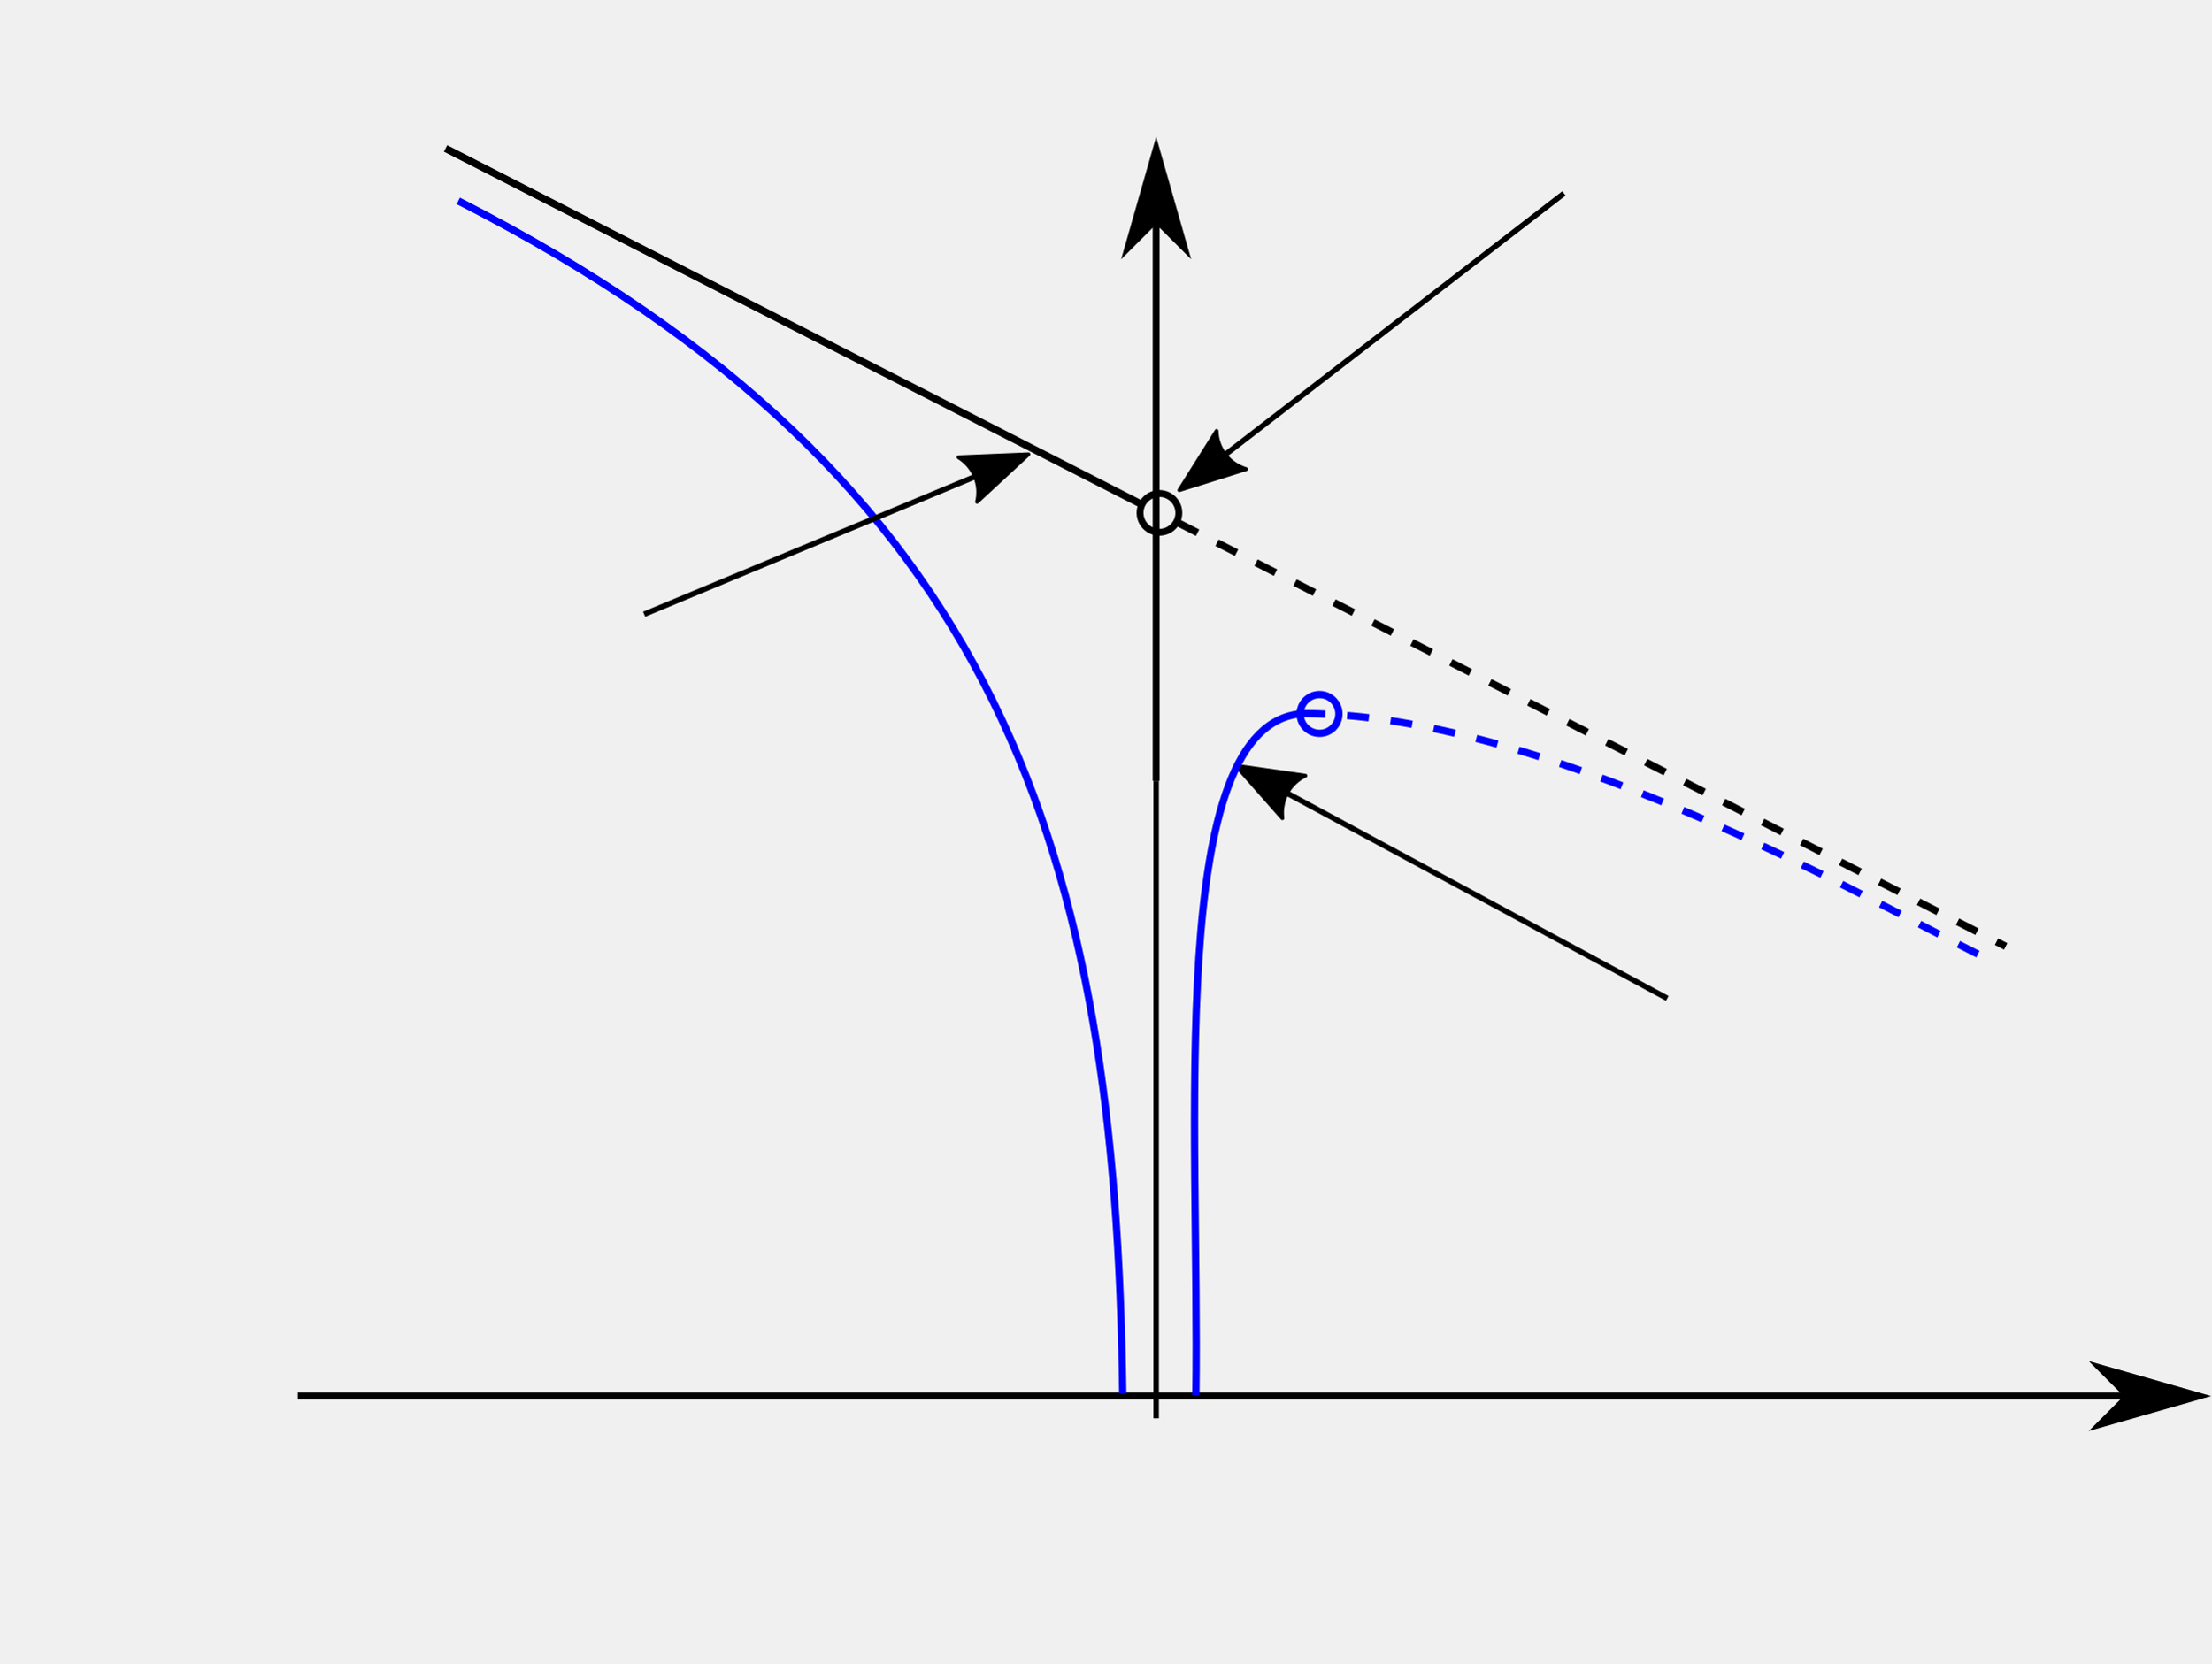
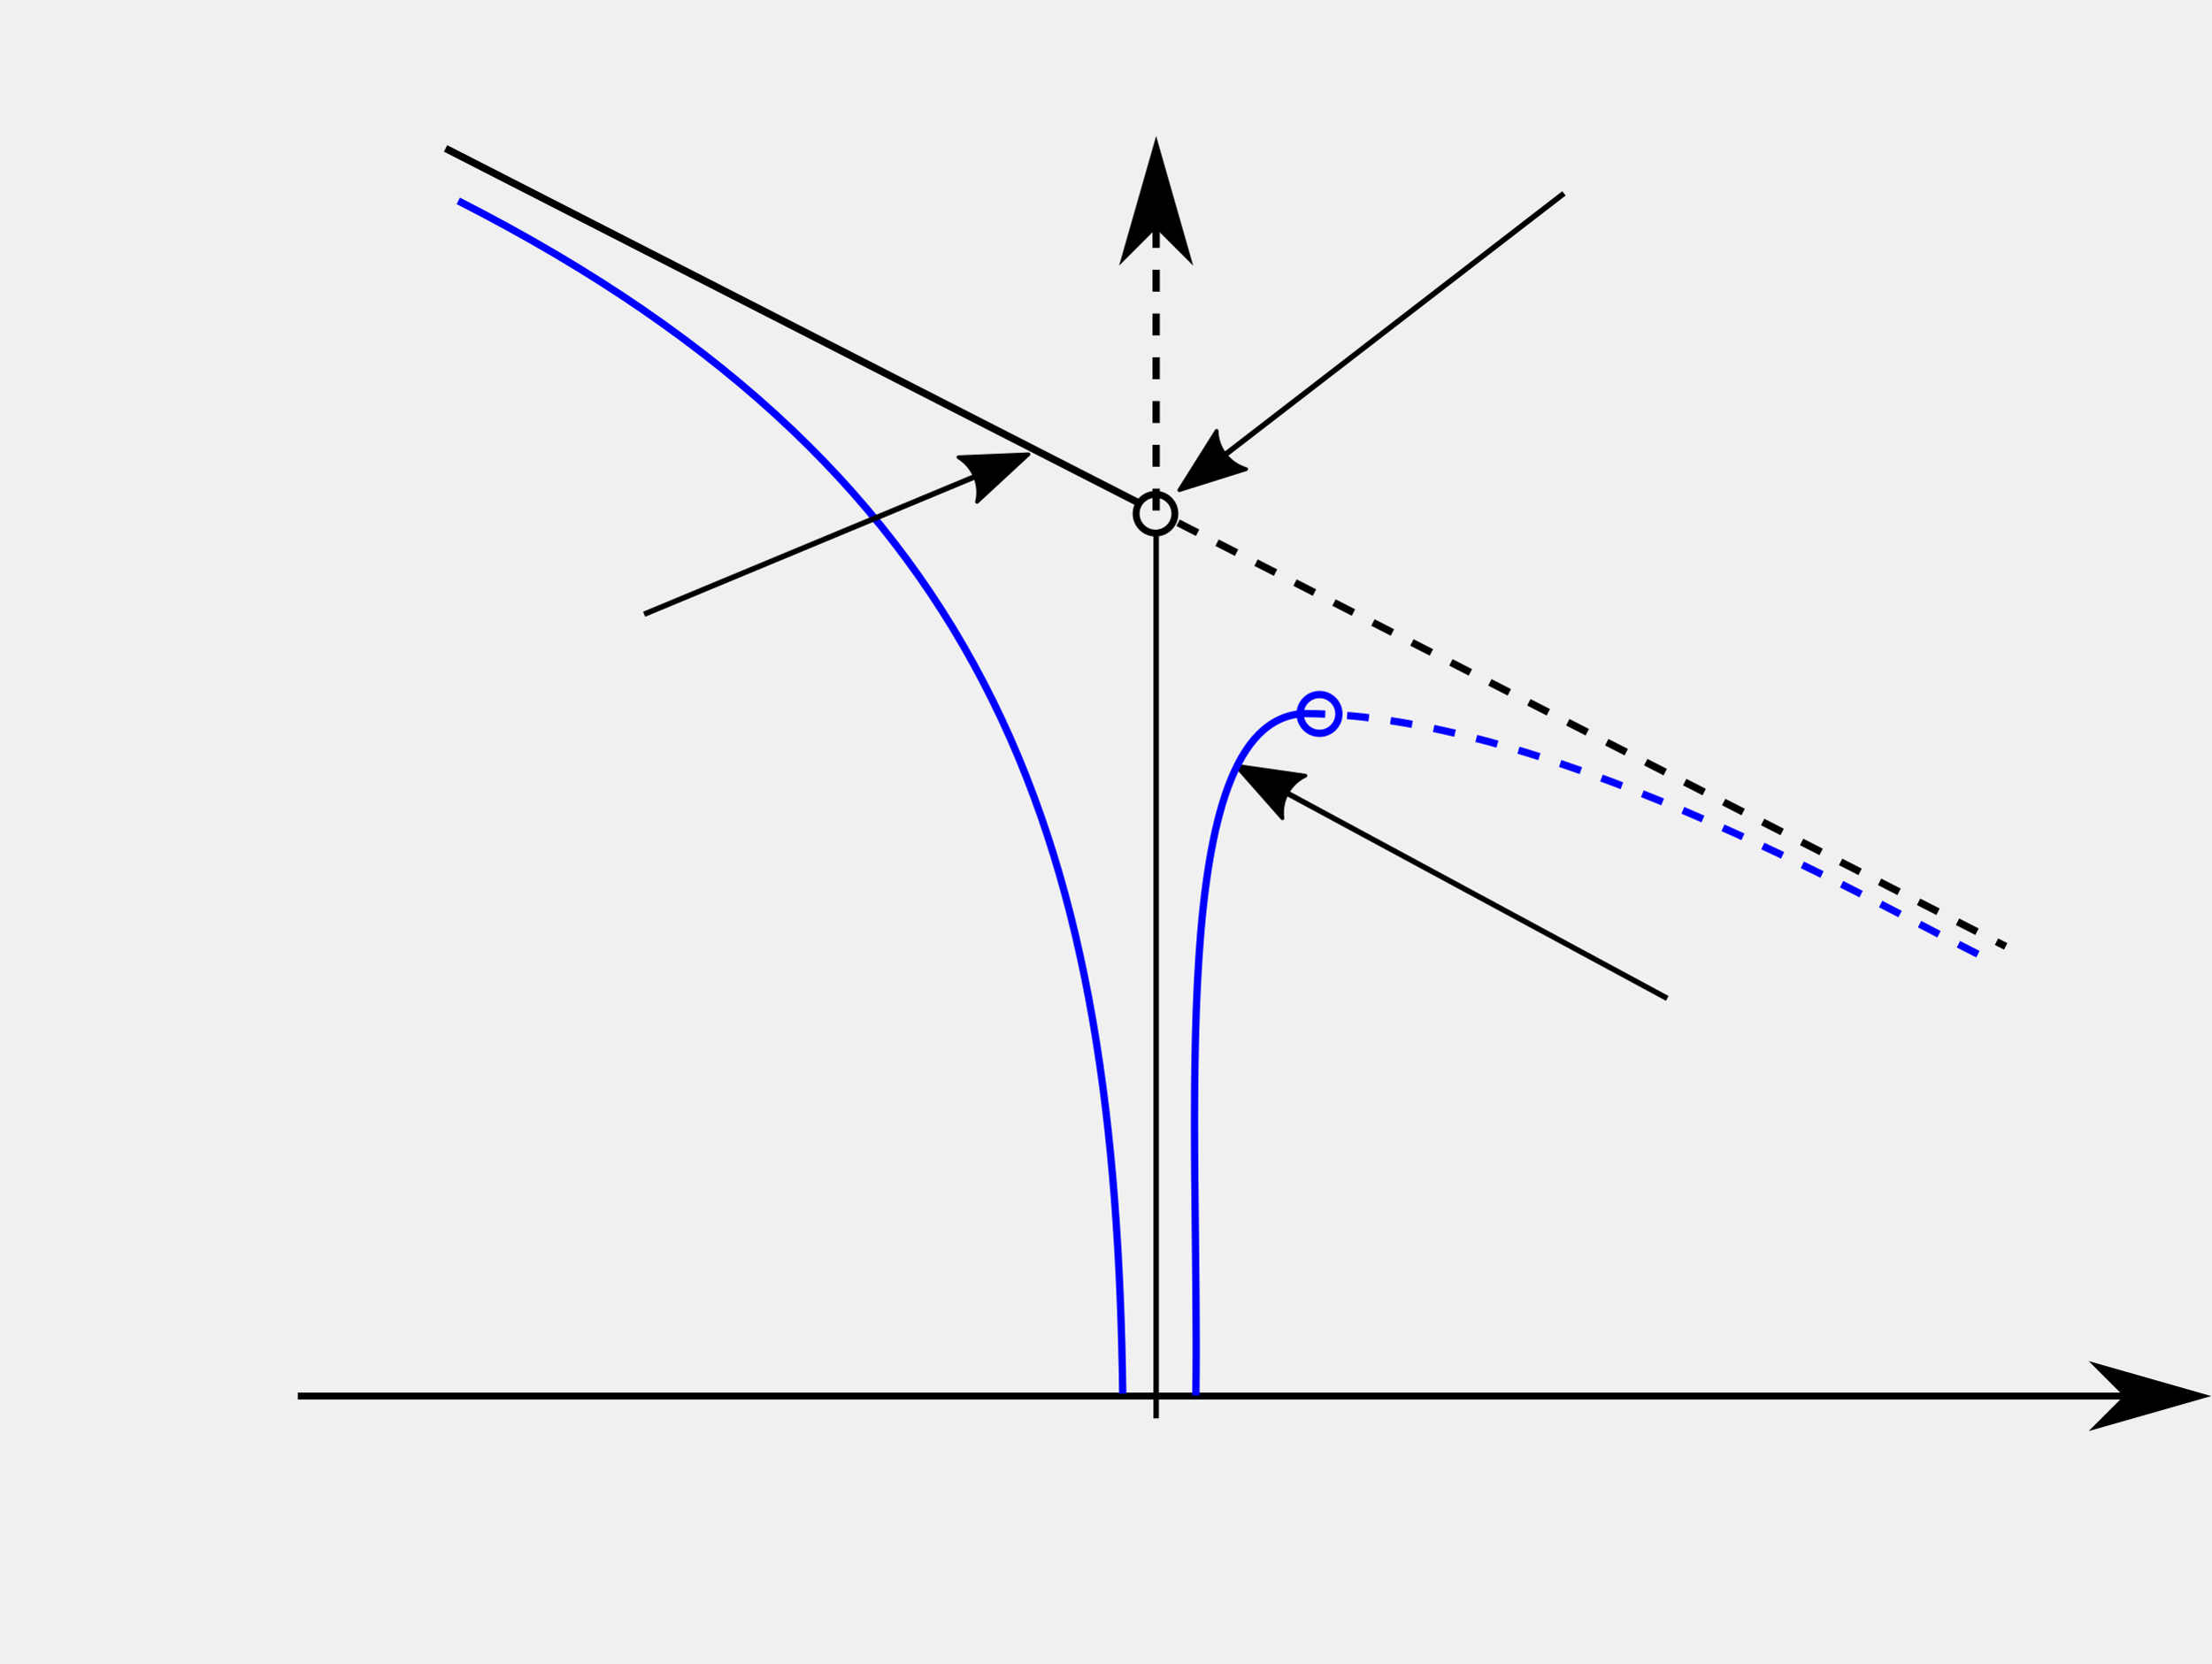
<svg xmlns="http://www.w3.org/2000/svg" version="1.1" id="svg4670" width="1212" height="912" viewBox="0 0 1212 912">
  <defs id="defs4674">
    <marker orient="auto" refY="0.0" refX="0.0" id="marker1478" style="overflow:visible;">
      <path id="path1018" style="fill-rule:evenodd;stroke-width:0.625;stroke-linejoin:round;stroke:#000000;stroke-opacity:1;fill:#000000;fill-opacity:1" d="M 8.719,4.034 L -2.207,0.016 L 8.719,-4.002 C 6.973,-1.63 6.983,1.616 8.719,4.034 z " transform="scale(0.6) rotate(180) translate(0,0)" />
    </marker>
    <marker orient="auto" refY="0.0" refX="0.0" id="EmptyTriangleOutM" style="overflow:visible">
      <path id="path1154" d="M 5.77,0.0 L -2.88,5.0 L -2.88,-5.0 L 5.77,0.0 z " style="fill-rule:evenodd;fill:#ffffff;stroke:#000000;stroke-width:1pt;stroke-opacity:1" transform="scale(0.4) translate(-4.5,0)" />
    </marker>
    <marker orient="auto" refY="0.0" refX="0.0" id="Arrow2Mend" style="overflow:visible;">
      <path id="path1139" style="fill-rule:evenodd;stroke-width:0.625;stroke-linejoin:round;stroke:#000000;stroke-opacity:1;fill:#000000;fill-opacity:1" d="M 8.719,4.034 L -2.207,0.016 L 8.719,-4.002 C 6.973,-1.63 6.983,1.616 8.719,4.034 z " transform="scale(0.6) rotate(180) translate(0,0)" />
    </marker>
    <marker orient="auto" refY="0.0" refX="0.0" id="Arrow2Lend" style="overflow:visible;">
      <path id="path1374" style="fill-rule:evenodd;stroke-width:0.625;stroke-linejoin:round;stroke:#000000;stroke-opacity:1;fill:#000000;fill-opacity:1" d="M 8.719,4.034 L -2.207,0.016 L 8.719,-4.002 C 6.973,-1.63 6.983,1.616 8.719,4.034 z " transform="scale(1.1) rotate(180) translate(1,0)" />
    </marker>
    <marker style="overflow:visible;" id="marker1056" refX="0.0" refY="0.0" orient="auto">
      <path transform="scale(0.8) rotate(180) translate(12.5,0)" style="fill-rule:evenodd;stroke:#000000;stroke-width:1pt;stroke-opacity:1;fill:#000000;fill-opacity:1" d="M 0.0,0.0 L 5.0,-5.0 L -12.5,0.0 L 5.0,5.0 L 0.0,0.0 z " id="path1054" />
    </marker>
    <marker style="overflow:visible;" id="marker1010" refX="0.0" refY="0.0" orient="auto">
      <path transform="scale(0.8) rotate(180) translate(12.5,0)" style="fill-rule:evenodd;stroke:#000000;stroke-width:1pt;stroke-opacity:1;fill:#000000;fill-opacity:1" d="M 0.0,0.0 L 5.0,-5.0 L -12.5,0.0 L 5.0,5.0 L 0.0,0.0 z " id="path1008" />
    </marker>
    <marker orient="auto" refY="0.0" refX="0.0" id="Arrow1Lend" style="overflow:visible;">
      <path id="path4685" d="M 0.0,0.0 L 5.0,-5.0 L -12.5,0.0 L 5.0,5.0 L 0.0,0.0 z " style="fill-rule:evenodd;stroke:#000000;stroke-width:1pt;stroke-opacity:1;fill:#000000;fill-opacity:1" transform="scale(0.8) rotate(180) translate(12.5,0)" />
    </marker>
    <marker orient="auto" refY="0" refX="0" id="Arrow1Lend-3" style="overflow:visible">
      <path id="path4685-6" d="M 0,0 5,-5 -12.5,0 5,5 Z" style="fill:#000000;fill-opacity:1;fill-rule:evenodd;stroke:#000000;stroke-width:1pt;stroke-opacity:1" transform="matrix(-0.8,0,0,-0.8,-10,0)" />
    </marker>
    <marker orient="auto" refY="0" refX="0" id="Arrow1Lend-3-3" style="overflow:visible">
      <path id="path4685-6-6" d="M 0,0 5,-5 -12.5,0 5,5 Z" style="fill:#000000;fill-opacity:1;fill-rule:evenodd;stroke:#000000;stroke-width:1pt;stroke-opacity:1" transform="matrix(-0.8,0,0,-0.8,-10,0)" />
    </marker>
    <marker orient="auto" refY="0" refX="0" id="Arrow2Mend-7" style="overflow:visible">
      <path id="path1139-0" style="fill:#000000;fill-opacity:1;fill-rule:evenodd;stroke:#000000;stroke-width:0.625;stroke-linejoin:round;stroke-opacity:1" d="M 8.719,4.034 -2.207,0.016 8.719,-4.002 c -1.745,2.372 -1.735,5.617 -6e-7,8.035 z" transform="scale(-0.6)" />
    </marker>
    <marker orient="auto" refY="0" refX="0" id="Arrow2Mend-2" style="overflow:visible">
      <path id="path1139-7" style="fill:#005100;fill-opacity:1;fill-rule:evenodd;stroke:#005100;stroke-width:0.625;stroke-linejoin:round;stroke-opacity:1" d="M 8.719,4.034 -2.207,0.016 8.719,-4.002 c -1.745,2.372 -1.735,5.617 -6e-7,8.035 z" transform="scale(-0.6)" />
    </marker>
    <marker orient="auto" refY="0" refX="0" id="Arrow2Lend-3" style="overflow:visible">
      <path id="path1374-6" style="fill:#000000;fill-opacity:1;fill-rule:evenodd;stroke:#000000;stroke-width:0.625;stroke-linejoin:round;stroke-opacity:1" d="M 8.719,4.034 -2.207,0.016 8.719,-4.002 c -1.745,2.372 -1.735,5.617 -6e-7,8.035 z" transform="matrix(-1.1,0,0,-1.1,-1.1,0)" />
    </marker>
    <marker orient="auto" refY="0" refX="0" id="Arrow2Lend-7" style="overflow:visible">
      <path id="path1374-0" style="fill:#000000;fill-opacity:1;fill-rule:evenodd;stroke:#000000;stroke-width:0.625;stroke-linejoin:round;stroke-opacity:1" d="M 8.719,4.034 -2.207,0.016 8.719,-4.002 c -1.745,2.372 -1.735,5.617 -6e-7,8.035 z" transform="matrix(-1.1,0,0,-1.1,-1.1,0)" />
    </marker>
  </defs>
-   <path style="fill:none;fill-rule:evenodd;stroke:#000000;stroke-width:3.78;stroke-linecap:butt;stroke-linejoin:miter;stroke-miterlimit:4;stroke-dasharray:none;stroke-opacity:1;marker-end:url(#Arrow1Lend);stroke-dashoffset:0" d="m 633.733,428.164 c 0,-345.834 0,-345.834 0,-345.834" id="path4680" />
+   <path style="fill:none;fill-rule:evenodd;stroke:#000000;stroke-width:4;stroke-linecap:butt;stroke-linejoin:miter;stroke-miterlimit:4;stroke-dasharray:12, 12;stroke-dashoffset:0;stroke-opacity:1;marker-end:url(#Arrow1Lend);font-variation-settings:normal;opacity:1;vector-effect:none;fill-opacity:1;-inkscape-stroke:none;stop-color:#000000;stop-opacity:1" d="m 633.733,279.913 c 0,-197.583 0,-197.583 0,-197.583" id="path4680" />
  <path style="fill:none;fill-rule:evenodd;stroke:#000000;stroke-width:3.78;stroke-linecap:butt;stroke-linejoin:miter;stroke-miterlimit:4;stroke-dasharray:none;stroke-opacity:1;marker-end:url(#Arrow1Lend-3)" d="m 163.223,765.497 c 1041.509,0 1041.509,0 1041.509,0" id="path4680-7" />
  <flowRoot xml:space="preserve" id="flowRoot4988" style="font-style:normal;font-weight:normal;font-size:40px;line-height:125%;font-family:sans-serif;letter-spacing:0px;word-spacing:0px;fill:#000000;fill-opacity:1;stroke:none;stroke-width:1px;stroke-linecap:butt;stroke-linejoin:miter;stroke-opacity:1" transform="translate(-6.043479,294.1849)">
    <flowRegion id="flowRegion4990">
      <rect id="rect4992" width="322.445" height="129.798" x="495.964" y="503.479" />
    </flowRegion>
    <flowPara id="flowPara4994">$(0,0)$</flowPara>
  </flowRoot>
  <flowRoot transform="translate(521.2545,285.6852)" xml:space="preserve" id="flowRoot4988-36" style="font-style:normal;font-weight:normal;font-size:40px;line-height:125%;font-family:sans-serif;letter-spacing:0px;word-spacing:0px;fill:#000000;fill-opacity:1;stroke:none;stroke-width:1px;stroke-linecap:butt;stroke-linejoin:miter;stroke-opacity:1">
    <flowRegion id="flowRegion4990-1">
      <rect id="rect4992-2" width="322.445" height="129.798" x="495.964" y="503.479" />
    </flowRegion>
    <flowPara id="flowPara4994-9">$\theta$</flowPara>
  </flowRoot>
-   <flowRoot xml:space="preserve" id="flowRoot1554" style="fill:black;stroke:none;stroke-opacity:1;stroke-width:1px;stroke-linejoin:miter;stroke-linecap:butt;fill-opacity:1;font-family:sans-serif;font-style:normal;font-weight:normal;font-size:40px;line-height:125%;letter-spacing:0px;word-spacing:0px">
+   <flowRoot xml:space="preserve" id="flowRoot1554" style="font-style:normal;font-weight:normal;font-size:40px;line-height:125%;font-family:sans-serif;letter-spacing:0px;word-spacing:0px;fill:#000000;fill-opacity:1;stroke:none;stroke-width:1px;stroke-linecap:butt;stroke-linejoin:miter;stroke-opacity:1">
    <flowRegion id="flowRegion1556">
      <rect id="rect1558" width="16.396" height="43.038" x="868.279" y="845.735" />
    </flowRegion>
    <flowPara id="flowPara1560" />
  </flowRoot>
  <flowRoot transform="translate(35.47984,-419.9043)" xml:space="preserve" id="flowRoot4988-0-9-3-3" style="font-style:normal;font-weight:normal;font-size:40px;line-height:125%;font-family:sans-serif;letter-spacing:0px;word-spacing:0px;fill:#000000;fill-opacity:1;stroke:none;stroke-width:1px;stroke-linecap:butt;stroke-linejoin:miter;stroke-opacity:1">
    <flowRegion id="flowRegion4990-9-2-7-6">
      <rect id="rect4992-3-0-5-7" width="431.748" height="89.492" x="495.964" y="503.479" />
    </flowRegion>
    <flowPara id="flowPara4994-6-2-9-5">$P$</flowPara>
  </flowRoot>
  <flowRoot transform="translate(221.6392,-438.2041)" xml:space="preserve" id="flowRoot4988-3-2" style="font-style:normal;font-weight:normal;font-size:40px;line-height:125%;font-family:sans-serif;letter-spacing:0px;word-spacing:0px;fill:#000000;fill-opacity:1;stroke:none;stroke-width:1px;stroke-linecap:butt;stroke-linejoin:miter;stroke-opacity:1">
    <flowRegion id="flowRegion4990-5-9">
      <rect id="rect4992-6-1" width="766.59" height="82.446" x="495.964" y="503.479" />
    </flowRegion>
    <flowPara id="flowPara4994-2-2">{\small punto de bifurcación}</flowPara>
  </flowRoot>
  <path style="fill:none;fill-rule:evenodd;stroke:#000000;stroke-width:3;stroke-linecap:butt;stroke-linejoin:miter;stroke-miterlimit:4;stroke-dasharray:none;stroke-opacity:1;marker-end:url(#Arrow2Lend)" d="M 913.914,547.447 681.056,421.704" id="path1000-9" />
  <flowRoot transform="translate(198.5609,-252.8935)" xml:space="preserve" id="flowRoot4988-0-9-3-3-6" style="font-style:normal;font-weight:normal;font-size:40px;line-height:125%;font-family:sans-serif;letter-spacing:0px;word-spacing:0px;fill:#000000;fill-opacity:1;stroke:none;stroke-width:1px;stroke-linecap:butt;stroke-linejoin:miter;stroke-opacity:1">
    <flowRegion id="flowRegion4990-9-2-7-6-1">
      <rect id="rect4992-3-0-5-7-2" width="431.748" height="89.492" x="495.964" y="503.479" />
    </flowRegion>
    <flowPara id="flowPara4994-6-2-9-5-9">$P^c$</flowPara>
  </flowRoot>
-   <circle style="opacity:1;vector-effect:none;fill:none;fill-opacity:1;stroke:#000000;stroke-width:3.78;stroke-linecap:butt;stroke-linejoin:miter;stroke-miterlimit:4;stroke-dasharray:none;stroke-dashoffset:0;stroke-opacity:1" id="path2997" cx="635.538" cy="281.217" r="10.627" />
-   <path style="fill:none;stroke:#000000;stroke-width:3;stroke-linecap:butt;stroke-linejoin:miter;stroke-opacity:1;stroke-miterlimit:4;stroke-dasharray:none" d="m 633.733,428.164 c 0,349.546 0,349.546 0,349.546" id="path2999" />
+   <circle style="opacity:1;vector-effect:none;fill:none;fill-opacity:1;stroke:#000000;stroke-width:3.78;stroke-linecap:butt;stroke-linejoin:miter;stroke-miterlimit:4;stroke-dasharray:none;stroke-dashoffset:0;stroke-opacity:1" id="path2997" cx="633.387" cy="281.664" r="10.627" />
+   <path style="fill:none;stroke:#000000;stroke-width:3;stroke-linecap:butt;stroke-linejoin:miter;stroke-miterlimit:4;stroke-dasharray:none;stroke-opacity:1" d="m 633.733,293.877 c 0,483.833 0,483.833 0,483.833" id="path2999" />
  <path style="opacity:1;vector-effect:none;fill:none;fill-opacity:1;stroke:#000000;stroke-width:4;stroke-linecap:butt;stroke-linejoin:miter;stroke-miterlimit:4;stroke-dasharray:12, 12;stroke-dashoffset:0;stroke-opacity:1" d="M 645.763,286.632 1099.402,518.928" id="path998" />
  <path style="opacity:1;vector-effect:none;fill:none;fill-opacity:1;stroke:#0000ff;stroke-width:4;stroke-linecap:butt;stroke-linejoin:miter;stroke-miterlimit:4;stroke-dasharray:none;stroke-dashoffset:0;stroke-opacity:1" d="M 655.509,765.151 C 657.704,618.983 638.119,395.612 714.442,391.264" id="path1284" />
  <path style="fill:none;stroke:#0000ff;stroke-width:4;stroke-linecap:butt;stroke-linejoin:miter;stroke-miterlimit:4;stroke-dasharray:12, 12;stroke-dashoffset:0;stroke-opacity:1" d="m 714.442,391.264 c 140.328,0.242 327.996,113.035 379.683,136.705" id="path1286" />
  <path style="opacity:1;vector-effect:none;fill:none;fill-opacity:1;stroke:#0000ff;stroke-width:4;stroke-linecap:butt;stroke-linejoin:miter;stroke-miterlimit:4;stroke-dasharray:none;stroke-dashoffset:0;stroke-opacity:1" d="M 615.415,764.184 C 611.55,470.486 550.685,262.771 251.19,110.125" id="path1288" />
  <path style="opacity:1;vector-effect:none;fill:none;fill-opacity:1;stroke:#000000;stroke-width:4;stroke-linecap:butt;stroke-linejoin:miter;stroke-miterlimit:4;stroke-dasharray:none;stroke-dashoffset:0;stroke-opacity:1" d="M 244.241,81.379 624.806,276.059" id="path998-9" />
  <circle style="opacity:1;vector-effect:none;fill:none;fill-opacity:1;stroke:#0000ff;stroke-width:4;stroke-linecap:butt;stroke-linejoin:miter;stroke-miterlimit:4;stroke-dasharray:none;stroke-dashoffset:0;stroke-opacity:1" id="path2997-0" cx="723.288" cy="391.464" r="10.627" />
  <path style="fill:none;fill-rule:evenodd;stroke:#000000;stroke-width:3;stroke-linecap:butt;stroke-linejoin:miter;stroke-miterlimit:4;stroke-dasharray:none;stroke-opacity:1;marker-end:url(#Arrow2Lend-3)" d="M 857.262,106.028 649.555,266.286" id="path1000-9-7" />
  <flowRoot transform="translate(252.9926,44.89452)" xml:space="preserve" id="flowRoot4988-3-2-5" style="font-style:normal;font-weight:normal;font-size:40px;line-height:125%;font-family:sans-serif;letter-spacing:0px;word-spacing:0px;fill:#000000;fill-opacity:1;stroke:none;stroke-width:1px;stroke-linecap:butt;stroke-linejoin:miter;stroke-opacity:1">
    <flowRegion id="flowRegion4990-5-9-3">
      <rect id="rect4992-6-1-5" width="766.59" height="82.446" x="495.964" y="503.479" />
    </flowRegion>
    <flowPara id="flowPara4994-2-2-6">{\small con imperf.}</flowPara>
  </flowRoot>
  <flowRoot transform="translate(-429.0438,-158.0953)" xml:space="preserve" id="flowRoot4988-3-2-5-2" style="font-style:normal;font-weight:normal;font-size:40px;line-height:125%;font-family:sans-serif;letter-spacing:0px;word-spacing:0px;fill:#000000;fill-opacity:1;stroke:none;stroke-width:1px;stroke-linecap:butt;stroke-linejoin:miter;stroke-opacity:1">
    <flowRegion id="flowRegion4990-5-9-3-9">
      <rect id="rect4992-6-1-5-1" width="766.59" height="82.446" x="495.964" y="503.479" />
    </flowRegion>
    <flowPara id="flowPara4994-2-2-6-2">{\small sin imperf.}</flowPara>
  </flowRoot>
  <path style="fill:none;fill-rule:evenodd;stroke:#000000;stroke-width:3;stroke-linecap:butt;stroke-linejoin:miter;stroke-miterlimit:4;stroke-dasharray:none;stroke-opacity:1;marker-end:url(#Arrow2Lend-7)" d="M 353.068,336.794 560.091,250.661" id="path1000-9-9" />
</svg>
